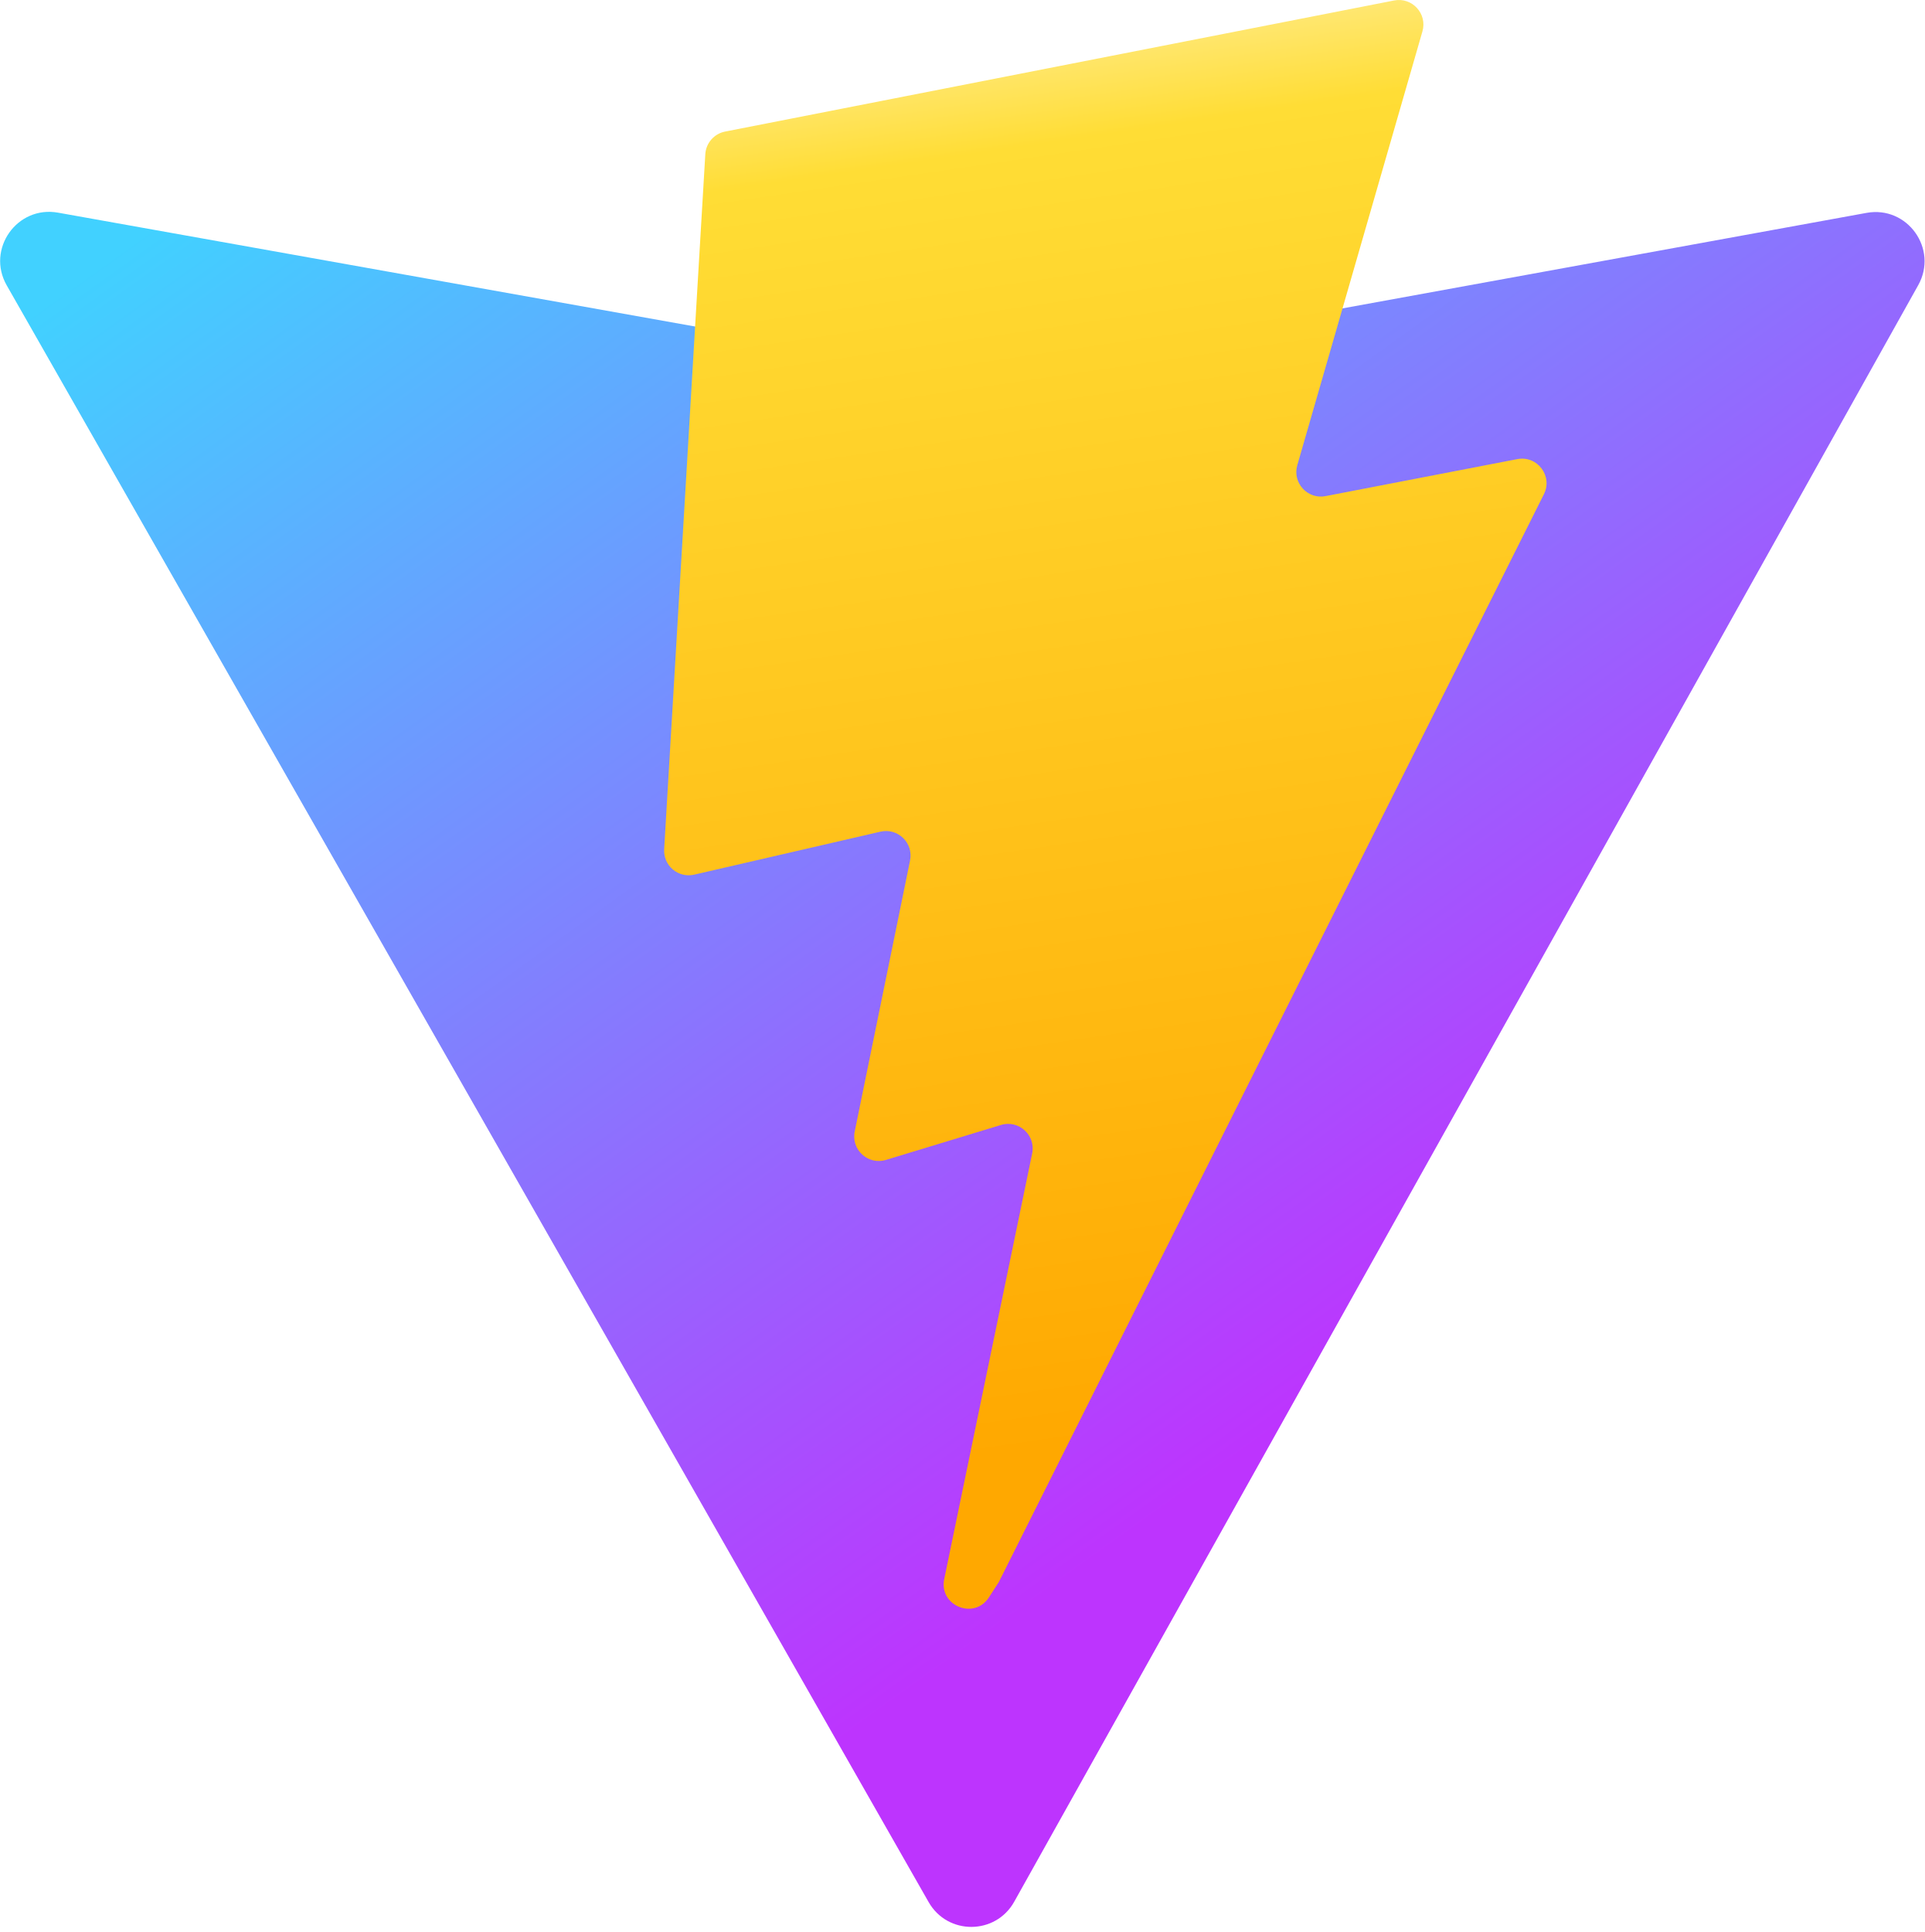
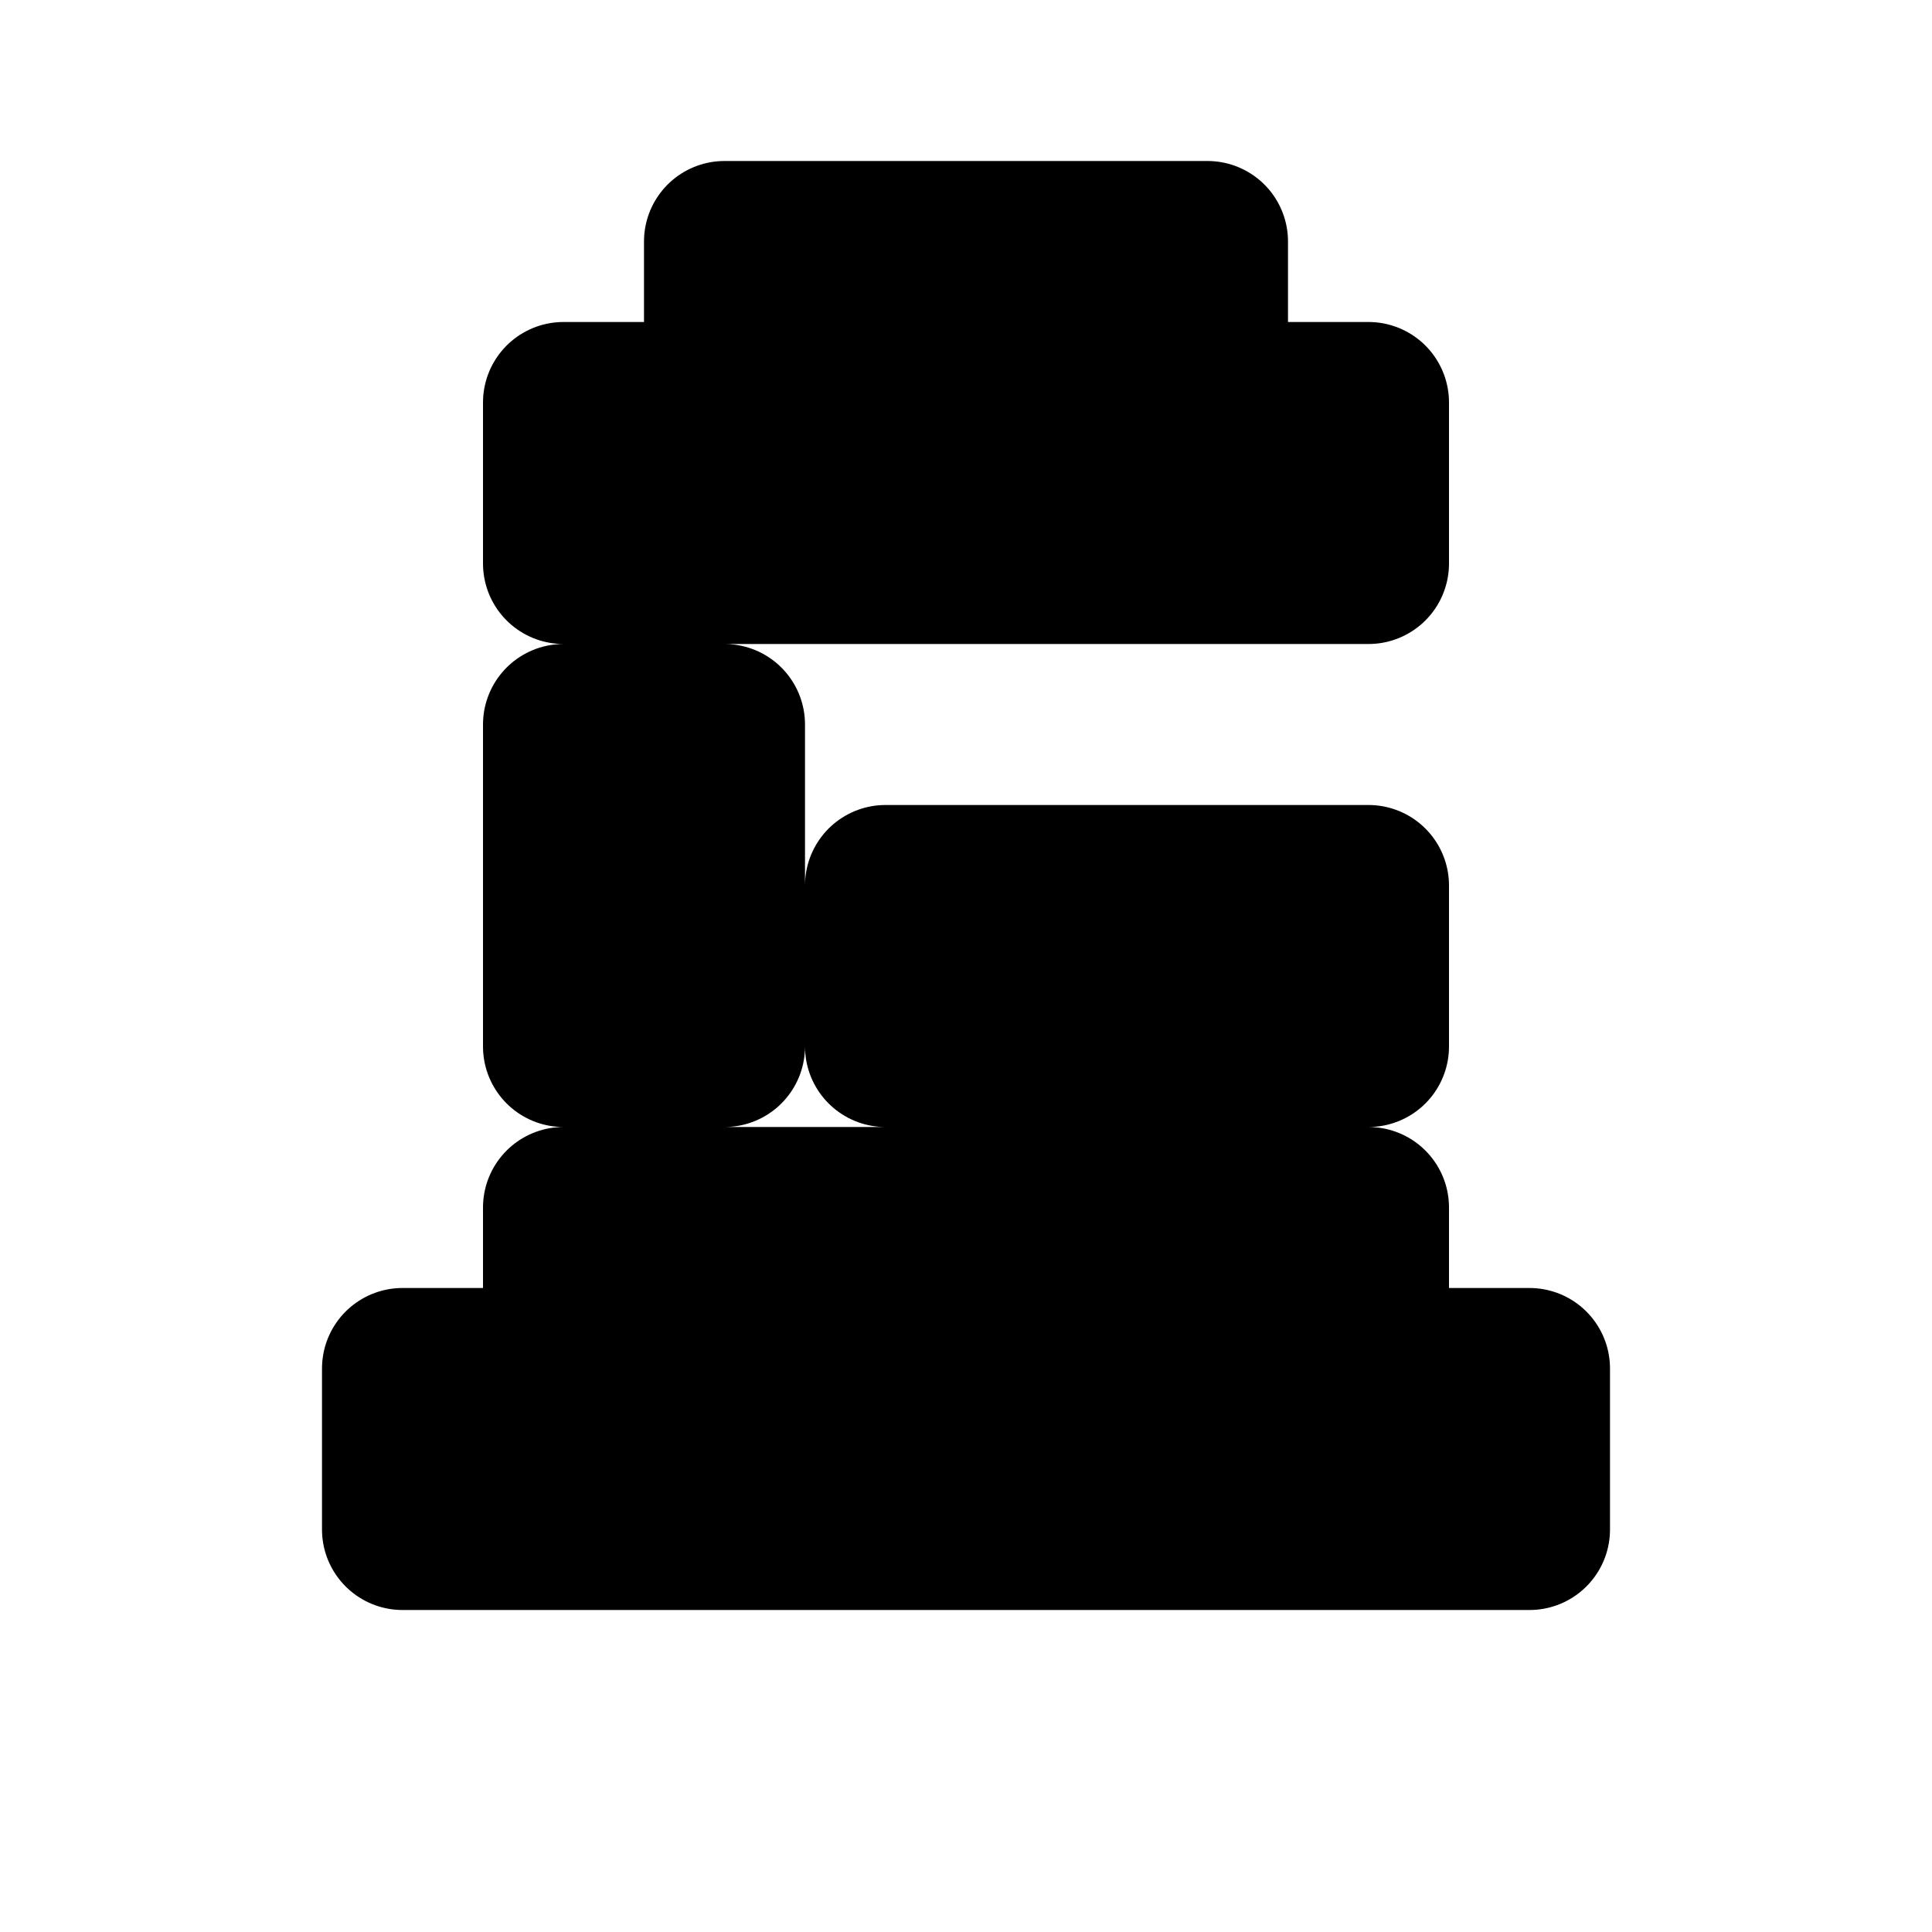
- <svg xmlns="http://www.w3.org/2000/svg" aria-hidden="true" role="img" class="iconify iconify--logos" width="31.88" height="32" preserveAspectRatio="xMidYMid meet" viewBox="0 0 256 257">
-   <defs>
-     <linearGradient id="IconifyId1813088fe1fbc01fb466" x1="-.828%" x2="57.636%" y1="7.652%" y2="78.411%">
-       <stop offset="0%" stop-color="#41D1FF" />
-       <stop offset="100%" stop-color="#BD34FE" />
-     </linearGradient>
-     <linearGradient id="IconifyId1813088fe1fbc01fb467" x1="43.376%" x2="50.316%" y1="2.242%" y2="89.03%">
-       <stop offset="0%" stop-color="#FFEA83" />
-       <stop offset="8.333%" stop-color="#FFDD35" />
-       <stop offset="100%" stop-color="#FFA800" />
-     </linearGradient>
-   </defs>
-   <path fill="url(#IconifyId1813088fe1fbc01fb466)" d="M255.153 37.938L134.897 252.976c-2.483 4.44-8.862 4.466-11.382.048L.875 37.958c-2.746-4.814 1.371-10.646 6.827-9.67l120.385 21.517a6.537 6.537 0 0 0 2.322-.004l117.867-21.483c5.438-.991 9.574 4.796 6.877 9.62Z" />
-   <path fill="url(#IconifyId1813088fe1fbc01fb467)" d="M185.432.063L96.44 17.501a3.268 3.268 0 0 0-2.634 3.014l-5.474 92.456a3.268 3.268 0 0 0 3.997 3.378l24.777-5.718c2.318-.535 4.413 1.507 3.936 3.838l-7.361 36.047c-.495 2.426 1.782 4.5 4.151 3.78l15.304-4.649c2.372-.72 4.652 1.36 4.15 3.788l-11.698 56.621c-.732 3.542 3.979 5.473 5.943 2.437l1.313-2.028l72.516-144.72c1.215-2.423-.88-5.186-3.54-4.672l-25.505 4.922c-2.396.462-4.435-1.77-3.759-4.114l16.646-57.705c.677-2.35-1.37-4.583-3.769-4.113Z" />
+ <svg xmlns="http://www.w3.org/2000/svg" width="64" height="64" fill="none" viewBox="0 0 24 24" stroke="currentColor">
+   <path stroke-linecap="round" stroke-linejoin="round" stroke-width="2" d="M9 11H7v2h2v-2zM7 9h2v2H7V9zM7 5h10v2H7V5zM5 19h14v-2H5v2zM17 13v-2h-6v2h6zM7 15h10v2H7v-2zM9 5V3h6v2H9z" />
</svg>
